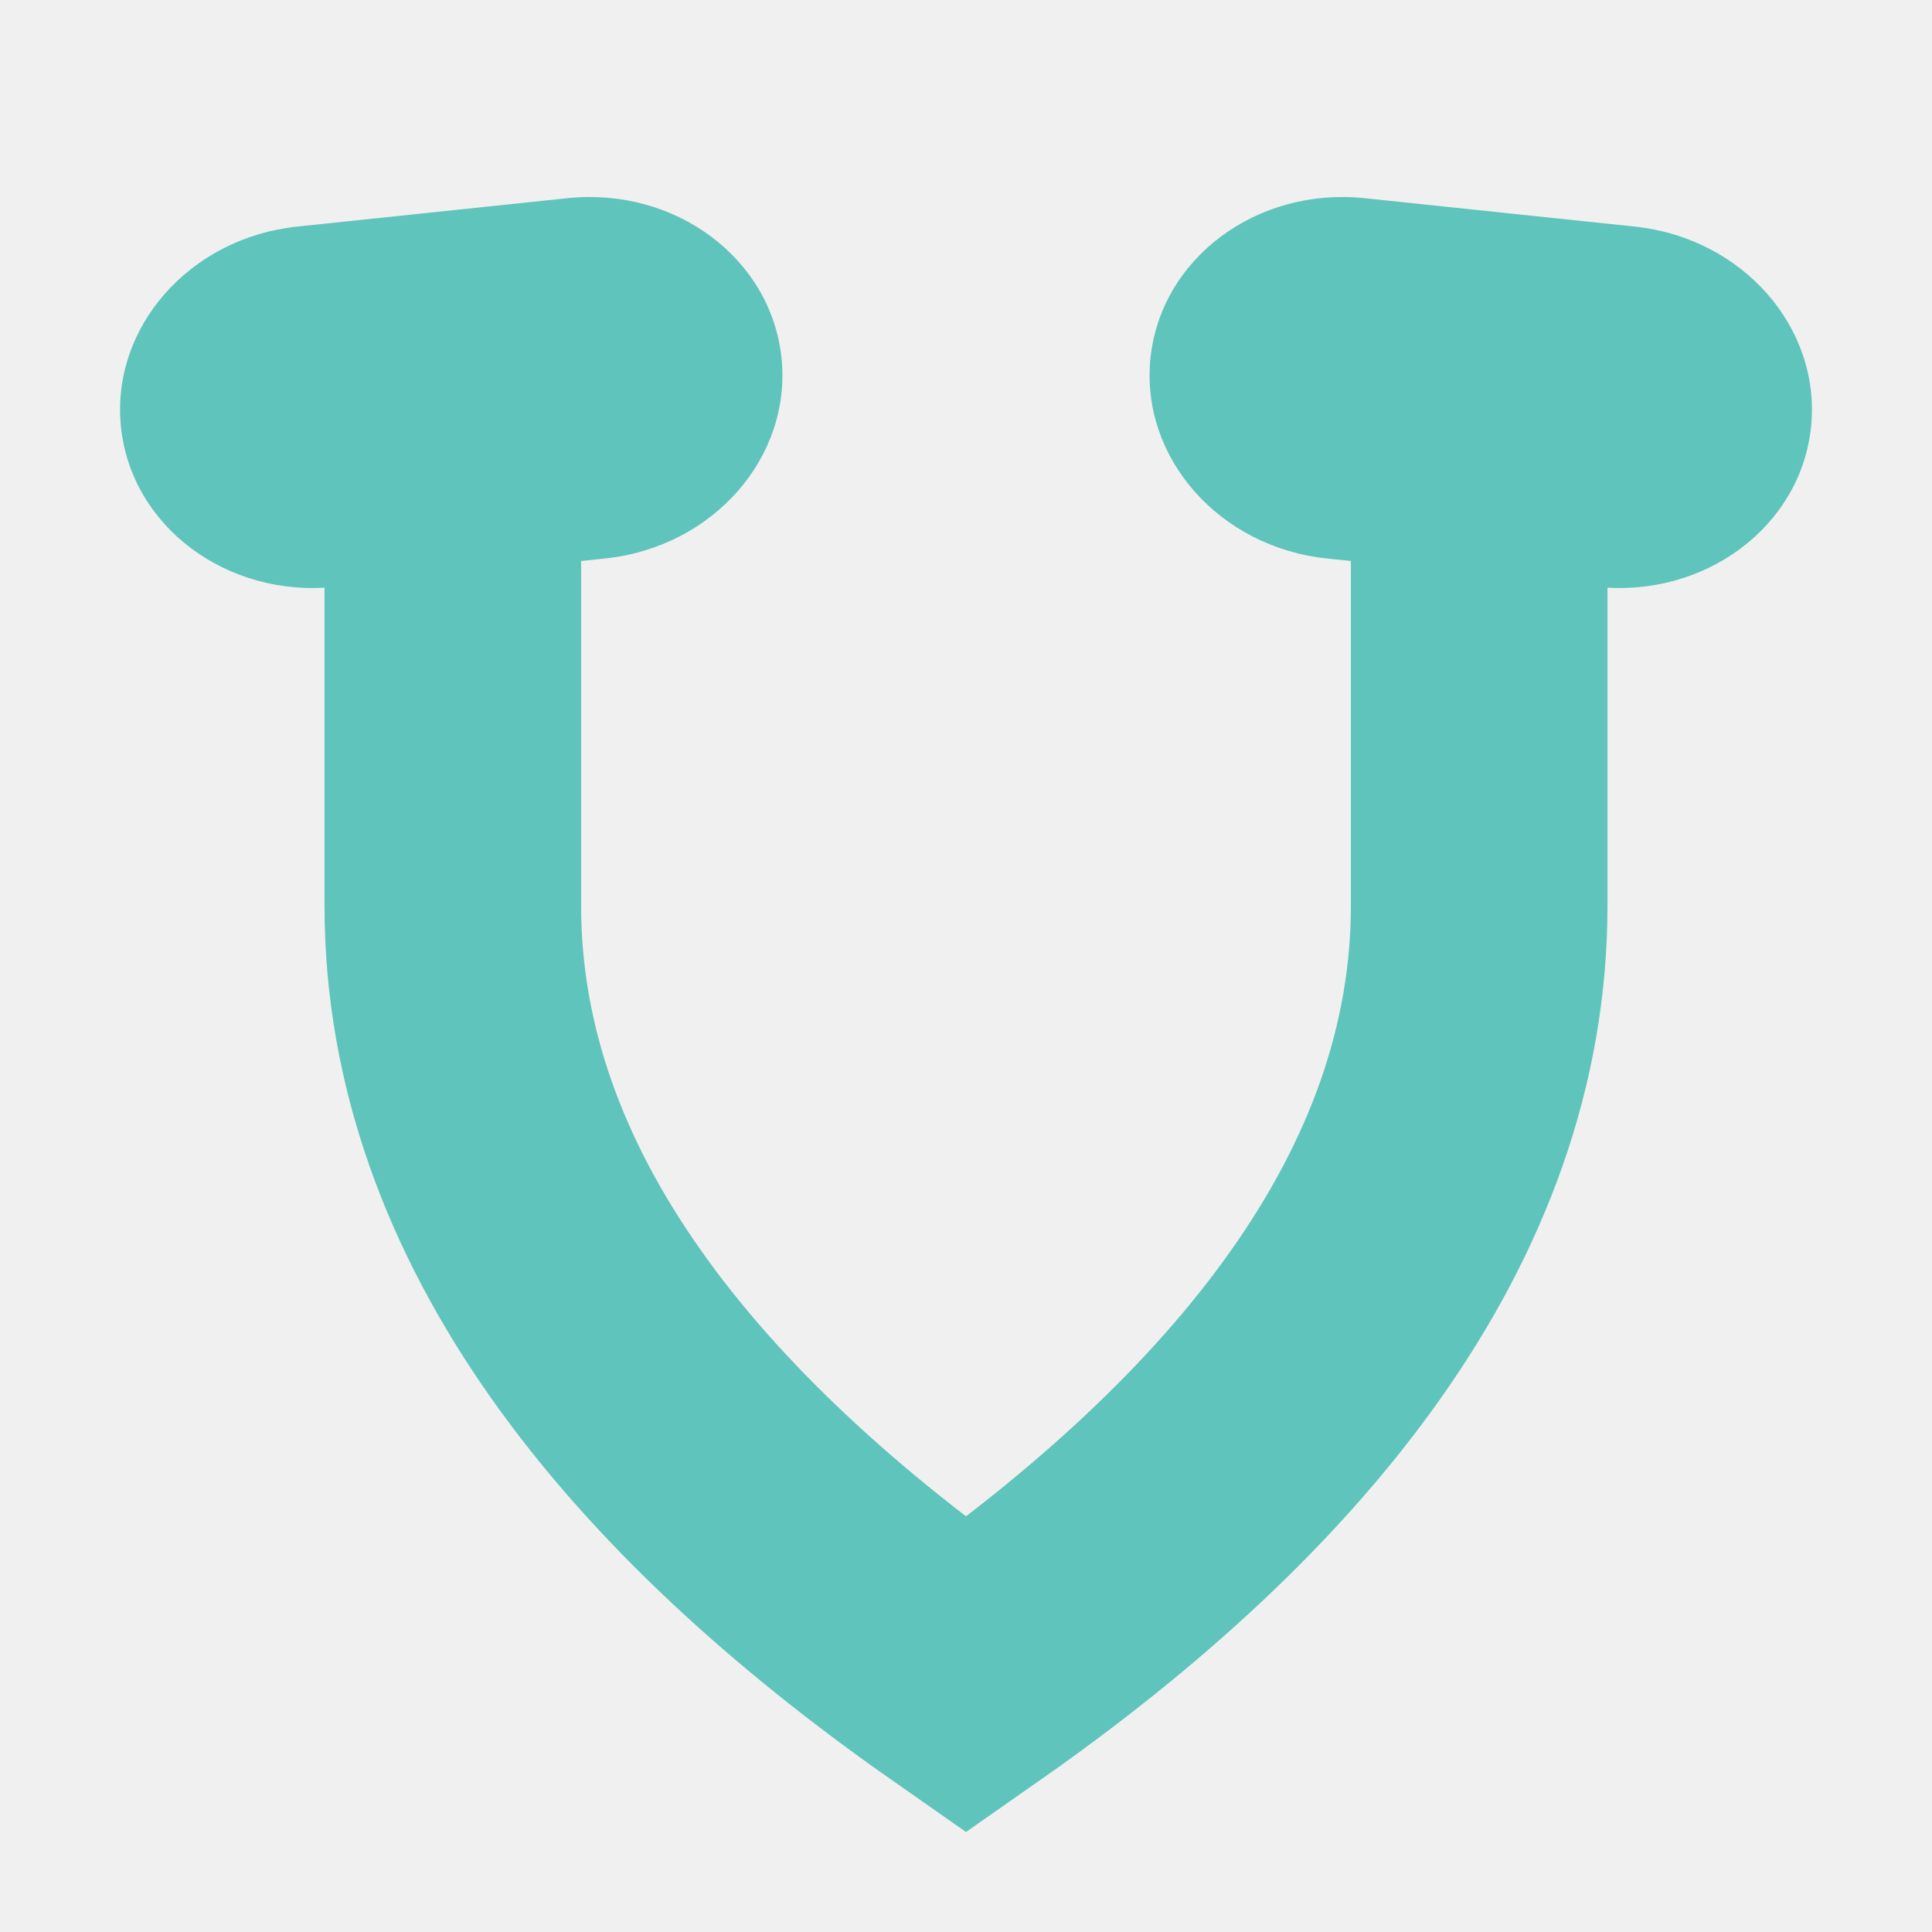
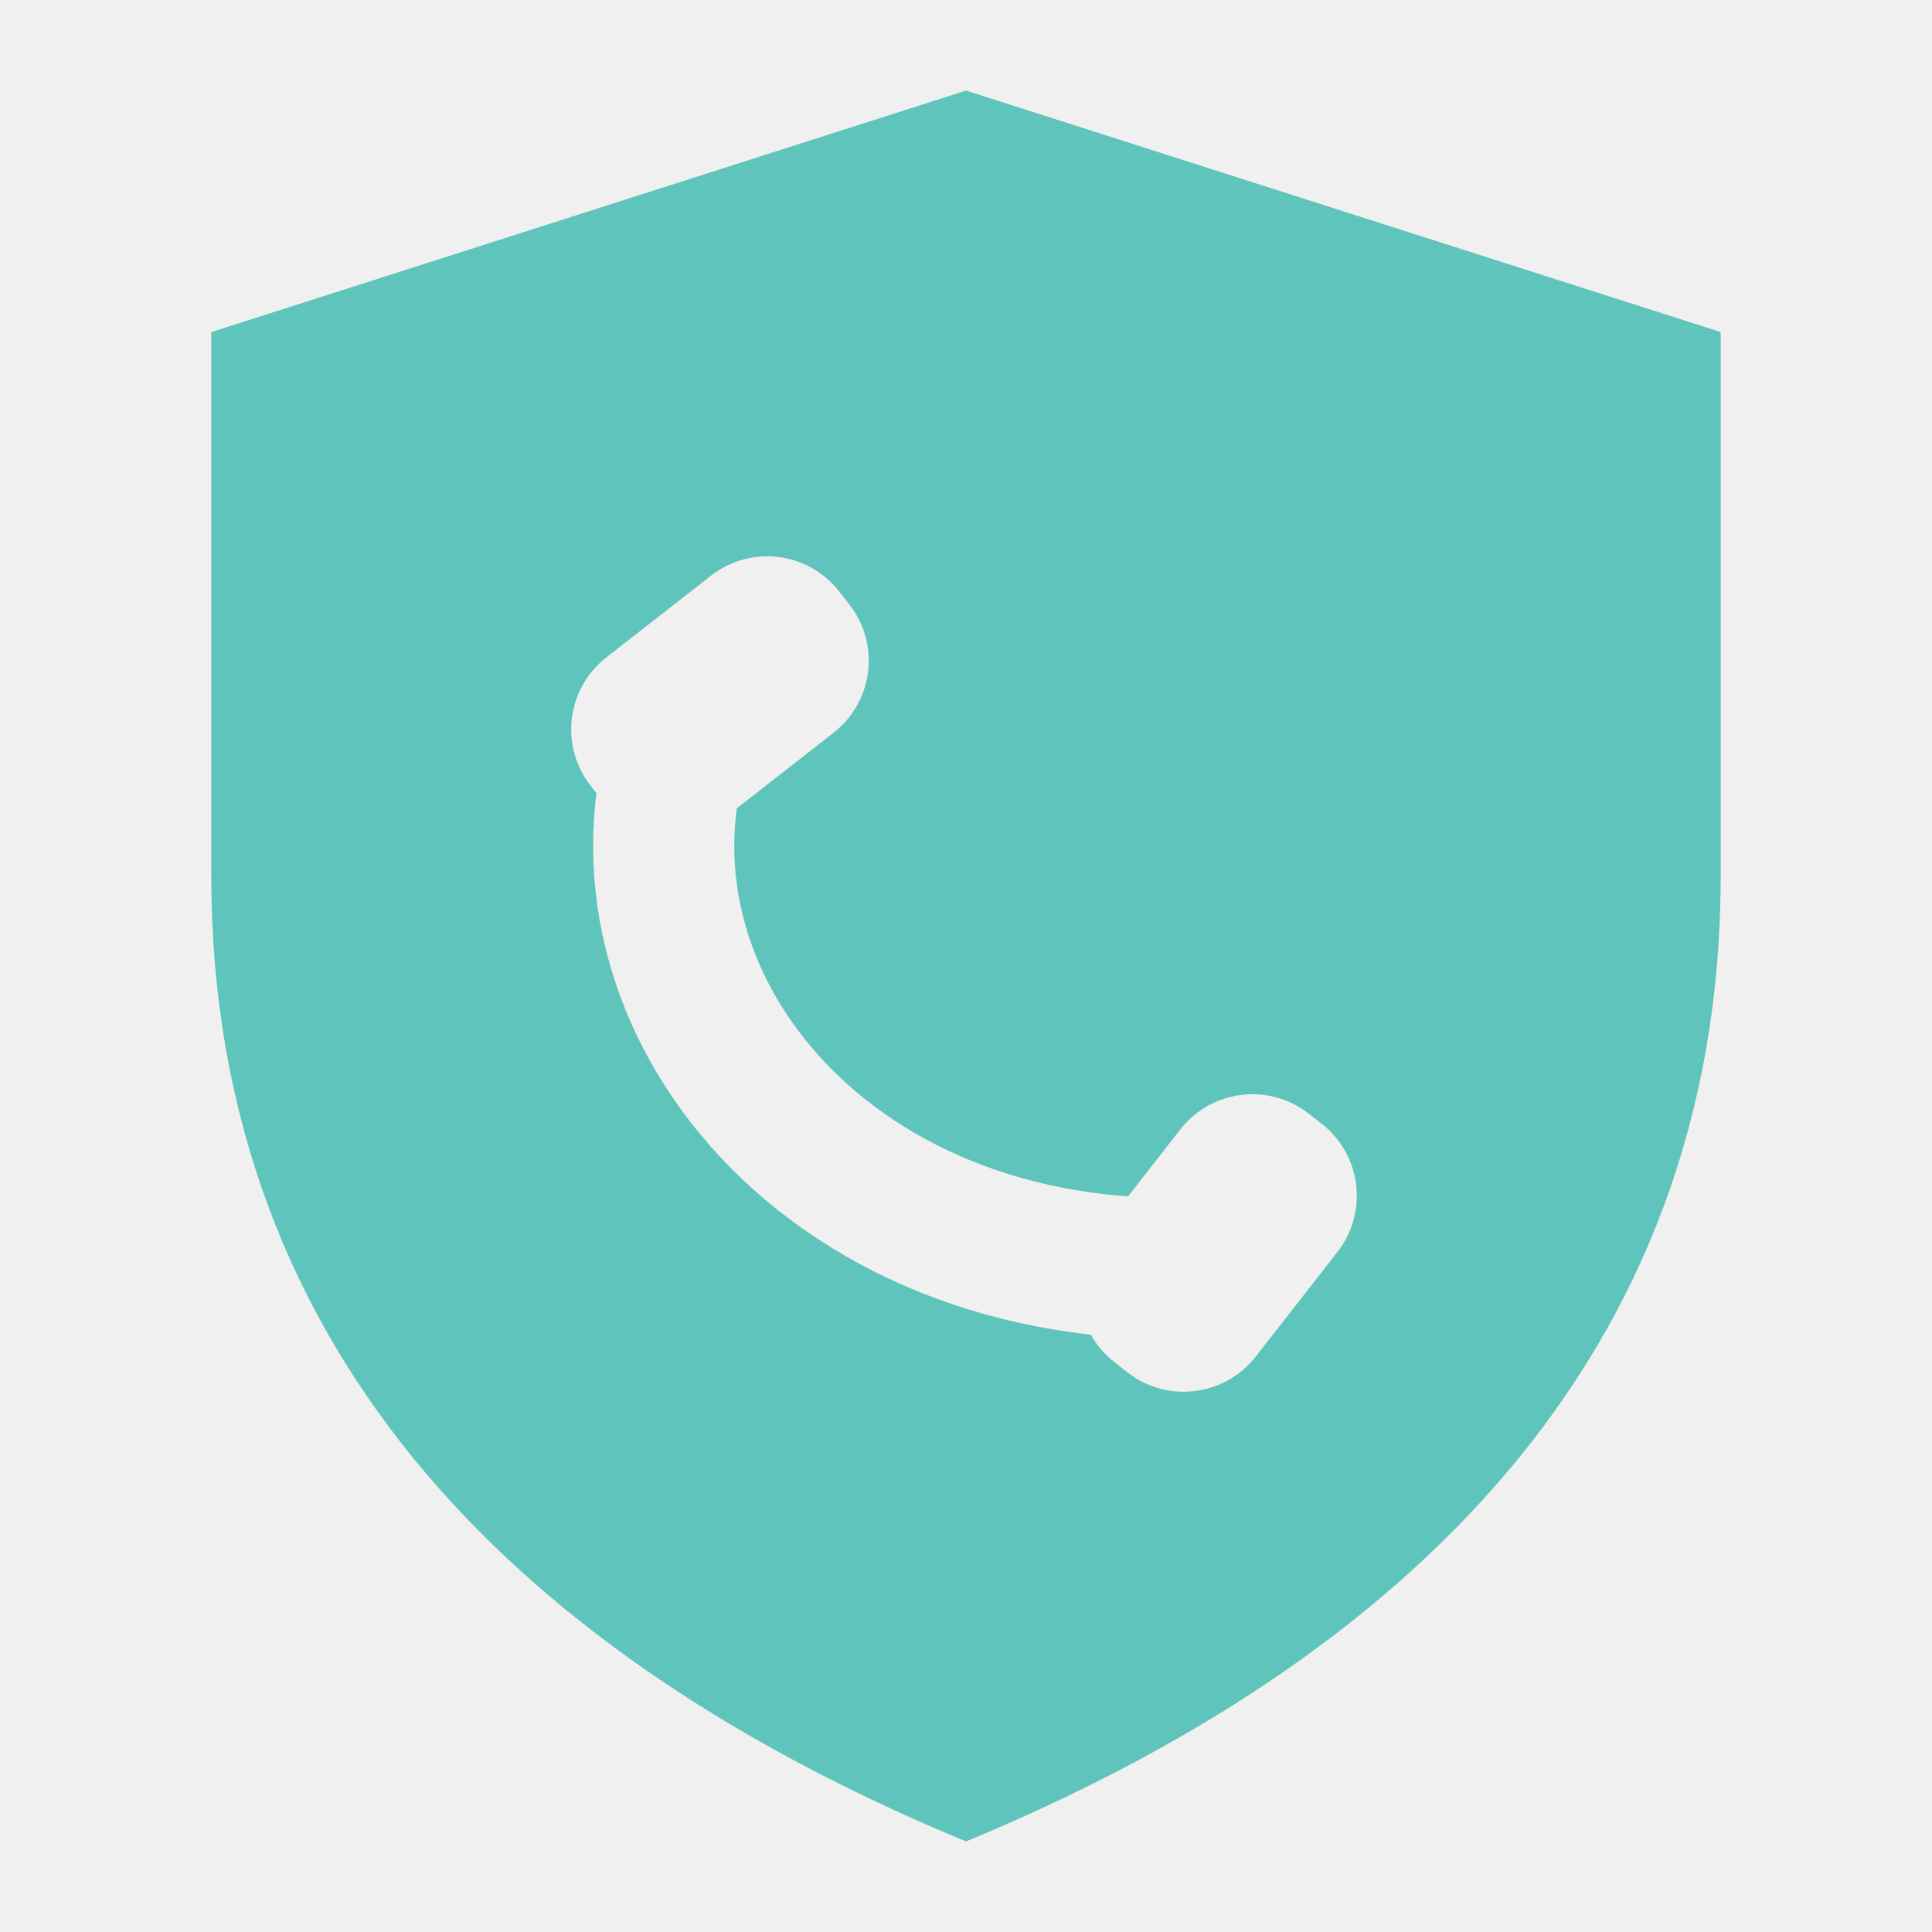
<svg xmlns="http://www.w3.org/2000/svg" viewBox="0 0 64 64" role="img" aria-label="AGN Sales Shield">
-   <g fill="#5fc4bb">
-     <rect x="4" y="7" width="22" height="12" rx="6.5" transform="rotate(-6 15 13.5)" />
-     <rect x="38" y="7" width="22" height="12" rx="6.5" transform="rotate(6 49 13.5)" />
-   </g>
-   <path d="M15 17 V30 C15 40 22 48.5 32 55.5 C42 48.5 49 40 49 30 V17" fill="none" stroke="#5fc4bb" stroke-width="8.5" stroke-linejoin="miter" stroke-miterlimit="8" stroke-linecap="round" />
+   <defs>
+     <mask id="m16">
+       <rect width="64" height="64" fill="#fff" />
+       <g transform="translate(14.5 14.5) scale(0.55)">
+         <g fill="#000">
+           <rect x="7.5" y="9.5" width="19" height="12" rx="5.5" transform="rotate(-38 17 15.5)" />
+           <rect x="37.5" y="42.5" width="19" height="12" rx="5.5" transform="rotate(-52 47 48.5)" />
+         </g>
+         <path d="M15 17 C9 33 23 51 46 50" fill="none" stroke="#000" stroke-width="8.5" stroke-linecap="round" />
+       </g>
+     </mask>
+   </defs>
+   <path d="M32 3 L57 11 V29 C57 45 46.5 55 32 61 C17.5 55 7 45 7 29 V11 Z" fill="#5fc4bb" mask="url(#m16)" />
</svg>
